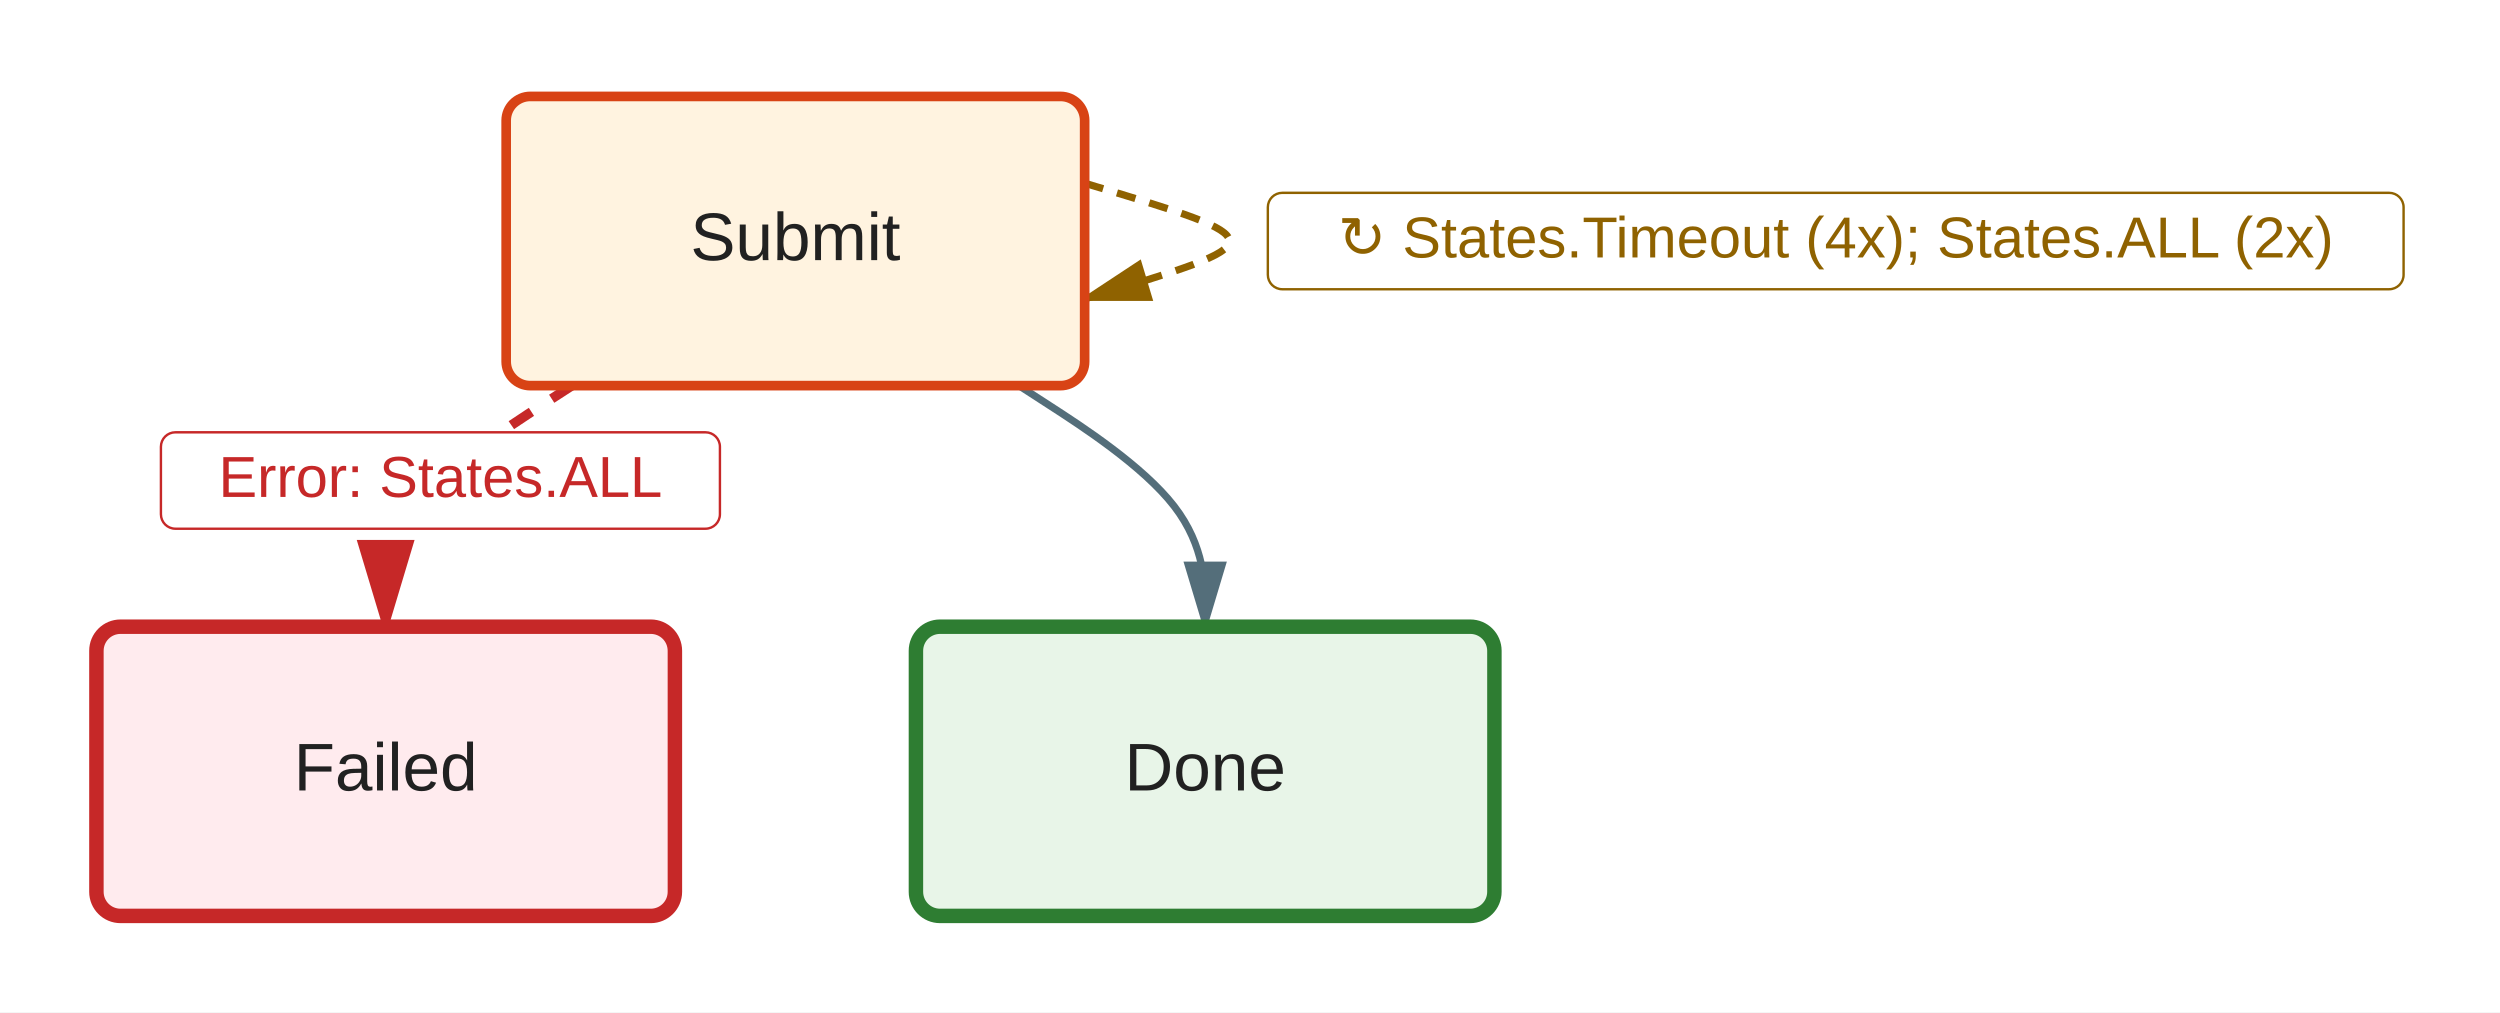
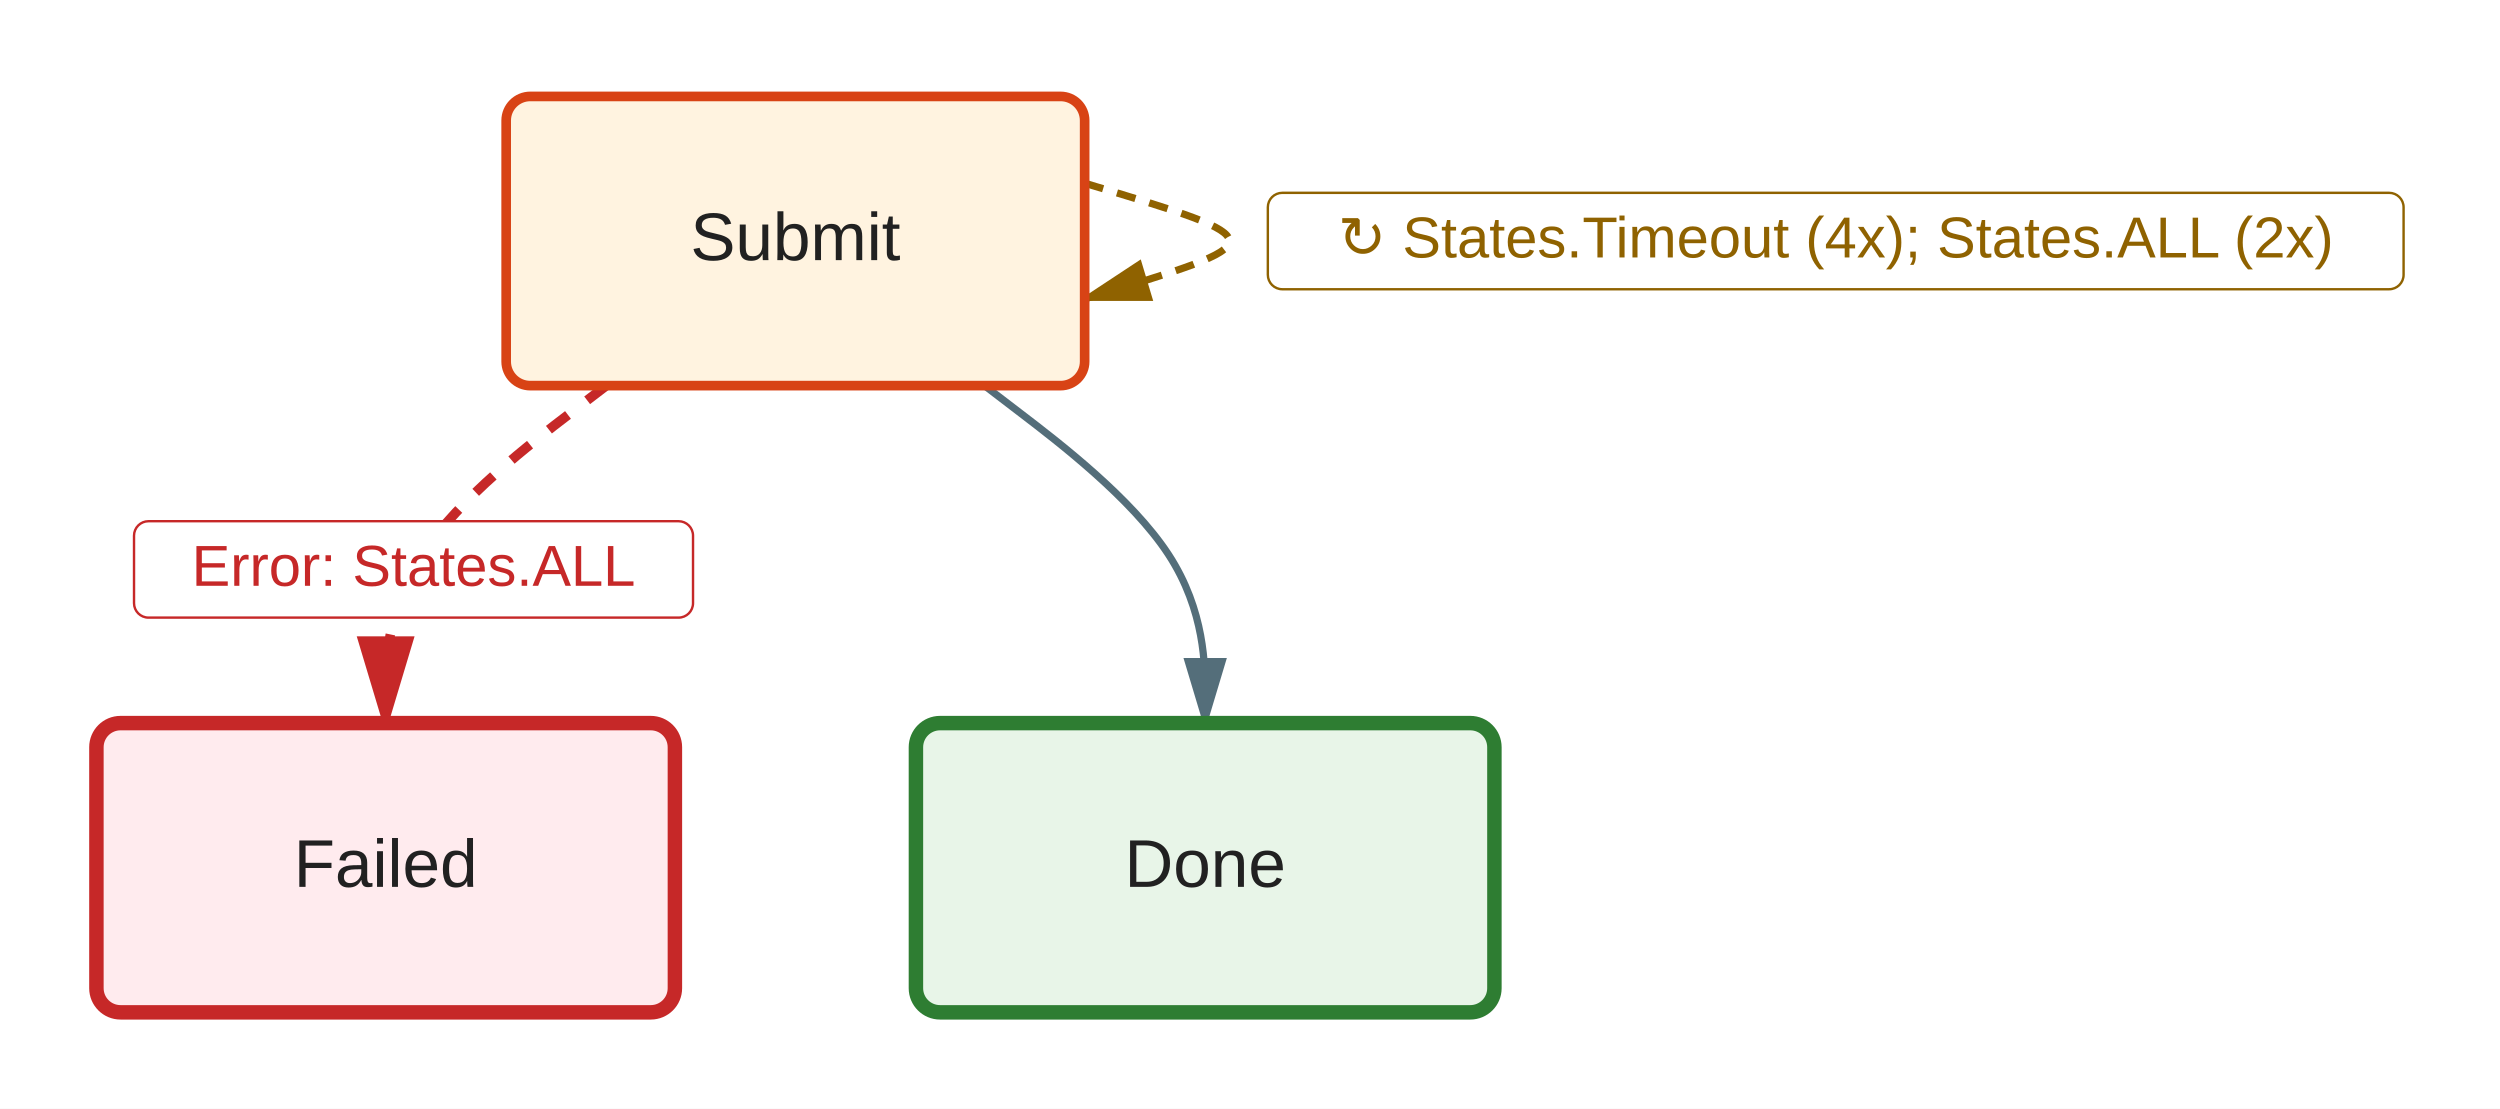
- <svg xmlns="http://www.w3.org/2000/svg" width="518.6" height="210" viewBox="0 0 518.6 210" role="graphics-document" aria-label="Task with retry and catch policies">
-   <rect x="0" y="0" width="518.6" height="210" fill="#ffffff" />
+ <svg xmlns="http://www.w3.org/2000/svg" width="518.6" height="230" viewBox="0 0 518.6 230" role="graphics-document" aria-label="Task with retry and catch policies">
+   <rect x="0" y="0" width="518.6" height="230" fill="#ffffff" />
  <defs>
-     <marker id="arrowhead-normal" markerWidth="10" markerHeight="10" refX="9" refY="3" orient="auto">
+     <marker id="sfn-9c971c5b-arrowhead-normal" markerWidth="10" markerHeight="10" refX="9" refY="3" orient="auto">
      <polygon points="0 0, 10 3, 0 6" fill="#546e7a" />
    </marker>
-     <marker id="arrowhead-error" markerWidth="10" markerHeight="10" refX="9" refY="3" orient="auto">
+     <marker id="sfn-9c971c5b-arrowhead-error" markerWidth="10" markerHeight="10" refX="9" refY="3" orient="auto">
      <polygon points="0 0, 10 3, 0 6" fill="#c62828" />
    </marker>
-     <marker id="arrowhead-choice" markerWidth="10" markerHeight="10" refX="9" refY="3" orient="auto">
+     <marker id="sfn-9c971c5b-arrowhead-choice" markerWidth="10" markerHeight="10" refX="9" refY="3" orient="auto">
      <polygon points="0 0, 10 3, 0 6" fill="#7b1fa2" />
    </marker>
-     <marker id="arrowhead-default" markerWidth="10" markerHeight="10" refX="9" refY="3" orient="auto">
+     <marker id="sfn-9c971c5b-arrowhead-default" markerWidth="10" markerHeight="10" refX="9" refY="3" orient="auto">
      <polygon points="0 0, 10 3, 0 6" fill="#9c27b0" />
    </marker>
-     <marker id="arrowhead-retry" markerWidth="10" markerHeight="10" refX="9" refY="3" orient="auto">
+     <marker id="sfn-9c971c5b-arrowhead-retry" markerWidth="10" markerHeight="10" refX="9" refY="3" orient="auto">
      <polygon points="0 0, 10 3, 0 6" fill="#8f6200" />
    </marker>
  </defs>
  <g class="edges">
-     <path d="M211.364,80L217.803,84.167C224.242,88.333,237.121,96.667,243.561,105C250,113.333,250,121.667,250,125.833L250,130" data-edge-id="Submit-&gt;Done#normal#0" fill="none" stroke="#546e7a" stroke-width="1.5" marker-end="url(#arrowhead-normal)" />
-     <path d="M 225,38 C 265,50 265,50 225,62" data-edge-id="Submit-&gt;Submit#retry#0" fill="none" stroke="#8f6200" stroke-width="1.5" marker-end="url(#arrowhead-retry)" stroke-dasharray="4,3" />
+     <path d="M204.231,80L211.859,85.833C219.487,91.667,234.744,103.333,242.372,115C250,126.667,250,138.333,250,144.167L250,150" data-edge-id="Submit-&gt;Done#normal#0" fill="none" stroke="#546e7a" stroke-width="1.5" marker-end="url(#sfn-9c971c5b-arrowhead-normal)" />
+     <path d="M 225,38 C 265,50 265,50 225,62" data-edge-id="Submit-&gt;Submit#retry#0" fill="none" stroke="#8f6200" stroke-width="1.5" marker-end="url(#sfn-9c971c5b-arrowhead-retry)" stroke-dasharray="4,3" />
    <rect x="263" y="40" width="235.6" height="20" fill="#ffffff" stroke="#8f6200" stroke-width="0.5" rx="3" />
    <text x="380.8" y="50" text-anchor="middle" dominant-baseline="middle" fill="#8f6200" font-size="12" font-family="Arial, sans-serif">↻ States.Timeout (4x); States.ALL (2x)</text>
-     <path d="M118.636,80L112.197,84.167C105.758,88.333,92.879,96.667,86.439,105C80,113.333,80,121.667,80,125.833L80,130" data-edge-id="Submit-&gt;Failed#error#0" fill="none" stroke="#c62828" stroke-width="2" marker-end="url(#arrowhead-error)" stroke-dasharray="5,5" />
-     <rect x="33.381" y="89.676" width="115.96" height="20" fill="#ffffff" stroke="#c62828" stroke-width="0.5" rx="3" />
-     <text x="91.361" y="99.676" text-anchor="middle" dominant-baseline="middle" fill="#c62828" font-size="12" font-family="Arial, sans-serif">Error: States.ALL</text>
+     <path d="M125.769,80L118.141,85.833C110.513,91.667,95.256,103.333,87.628,115C80,126.667,80,138.333,80,144.167L80,150" data-edge-id="Submit-&gt;Failed#error#0" fill="none" stroke="#c62828" stroke-width="2" marker-end="url(#sfn-9c971c5b-arrowhead-error)" stroke-dasharray="5,5" />
+     <rect x="27.801" y="108.12" width="115.96" height="20" fill="#ffffff" stroke="#c62828" stroke-width="0.5" rx="3" />
+     <text x="85.781" y="118.12" text-anchor="middle" dominant-baseline="middle" fill="#c62828" font-size="12" font-family="Arial, sans-serif">Error: States.ALL</text>
  </g>
  <g class="containers" />
  <g class="nodes">
    <g class="node node-Task" data-state-id="Submit" data-state-type="Task" transform="translate(165, 50)">
      <rect x="-60" y="-30" width="120" height="60" rx="5" fill="#fff3e0" stroke="#d84315" stroke-width="2" />
      <text x="0" y="0" text-anchor="middle" dominant-baseline="middle" fill="#212121" font-size="14" font-family="Arial, sans-serif">Submit</text>
    </g>
-     <g class="node node-Succeed" data-state-id="Done" data-state-type="Succeed" transform="translate(250, 160)">
+     <g class="node node-Succeed" data-state-id="Done" data-state-type="Succeed" transform="translate(250, 180)">
      <rect x="-60" y="-30" width="120" height="60" rx="5" fill="#e8f5e8" stroke="#2e7d32" stroke-width="3" />
      <text x="0" y="0" text-anchor="middle" dominant-baseline="middle" fill="#212121" font-size="14" font-family="Arial, sans-serif">Done</text>
    </g>
-     <g class="node node-Fail" data-state-id="Failed" data-state-type="Fail" transform="translate(80, 160)">
+     <g class="node node-Fail" data-state-id="Failed" data-state-type="Fail" transform="translate(80, 180)">
      <rect x="-60" y="-30" width="120" height="60" rx="5" fill="#ffebee" stroke="#c62828" stroke-width="3" />
      <text x="0" y="0" text-anchor="middle" dominant-baseline="middle" fill="#212121" font-size="14" font-family="Arial, sans-serif">Failed</text>
    </g>
  </g>
</svg>
